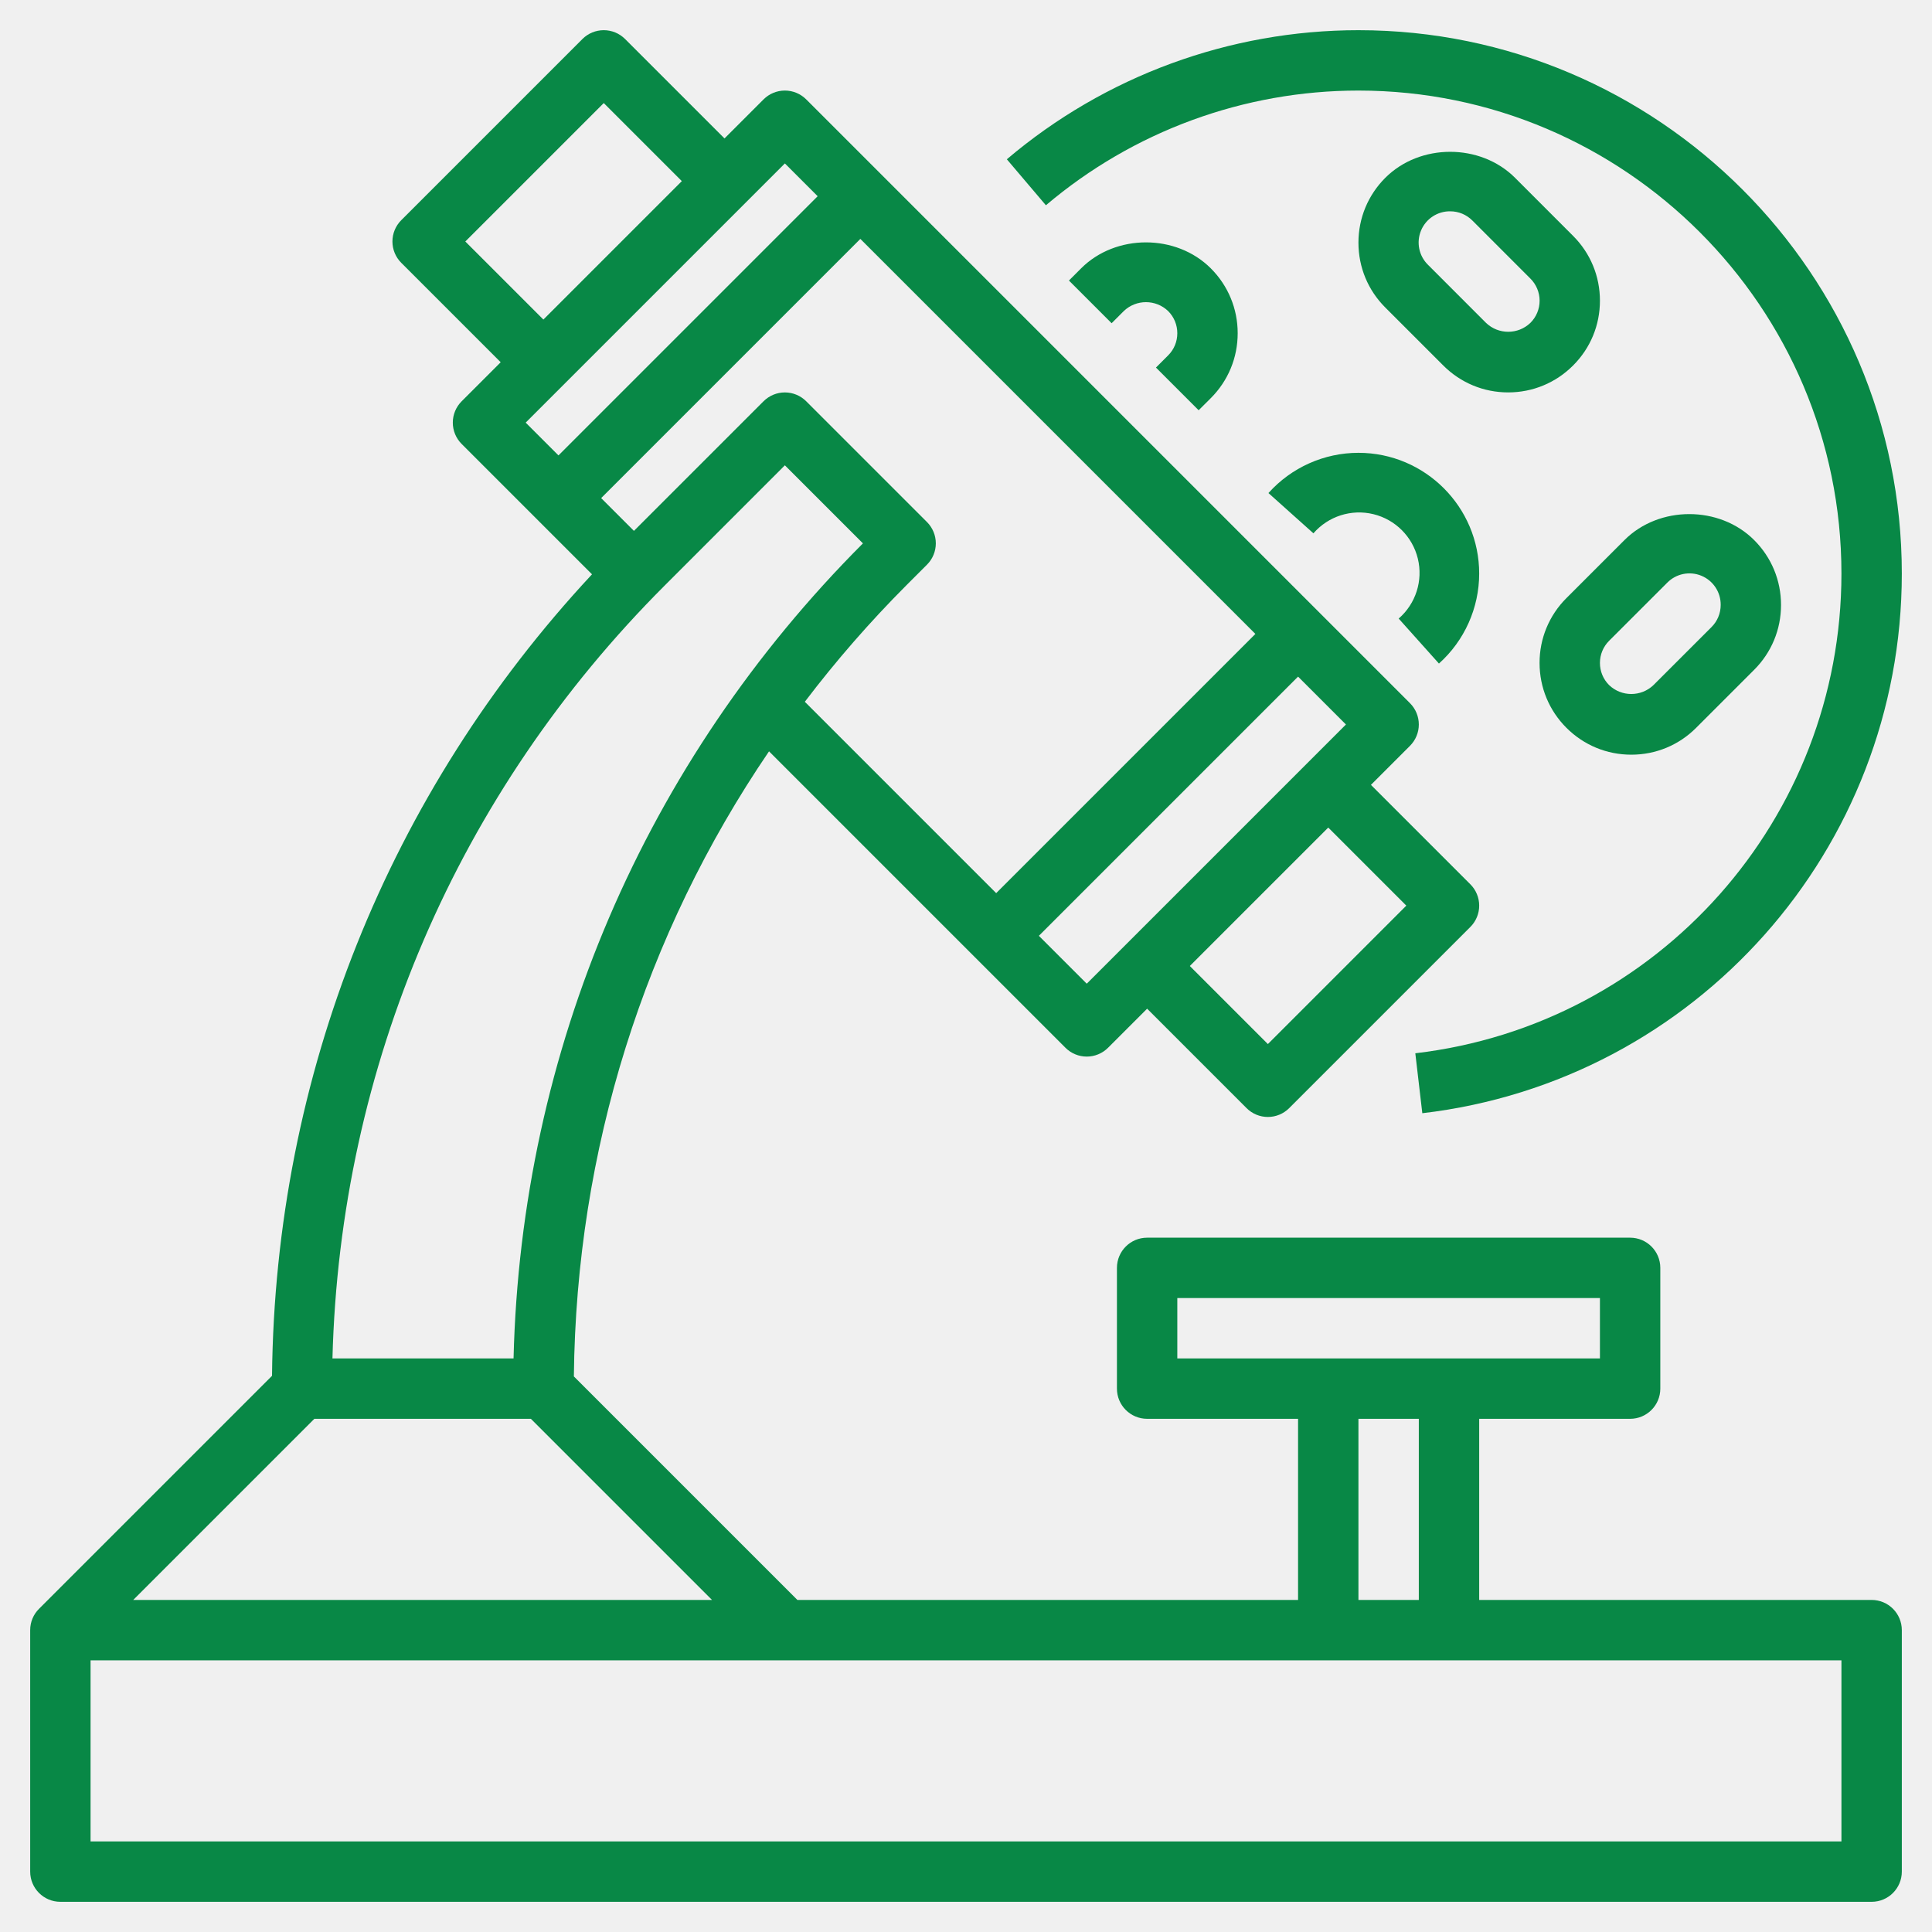
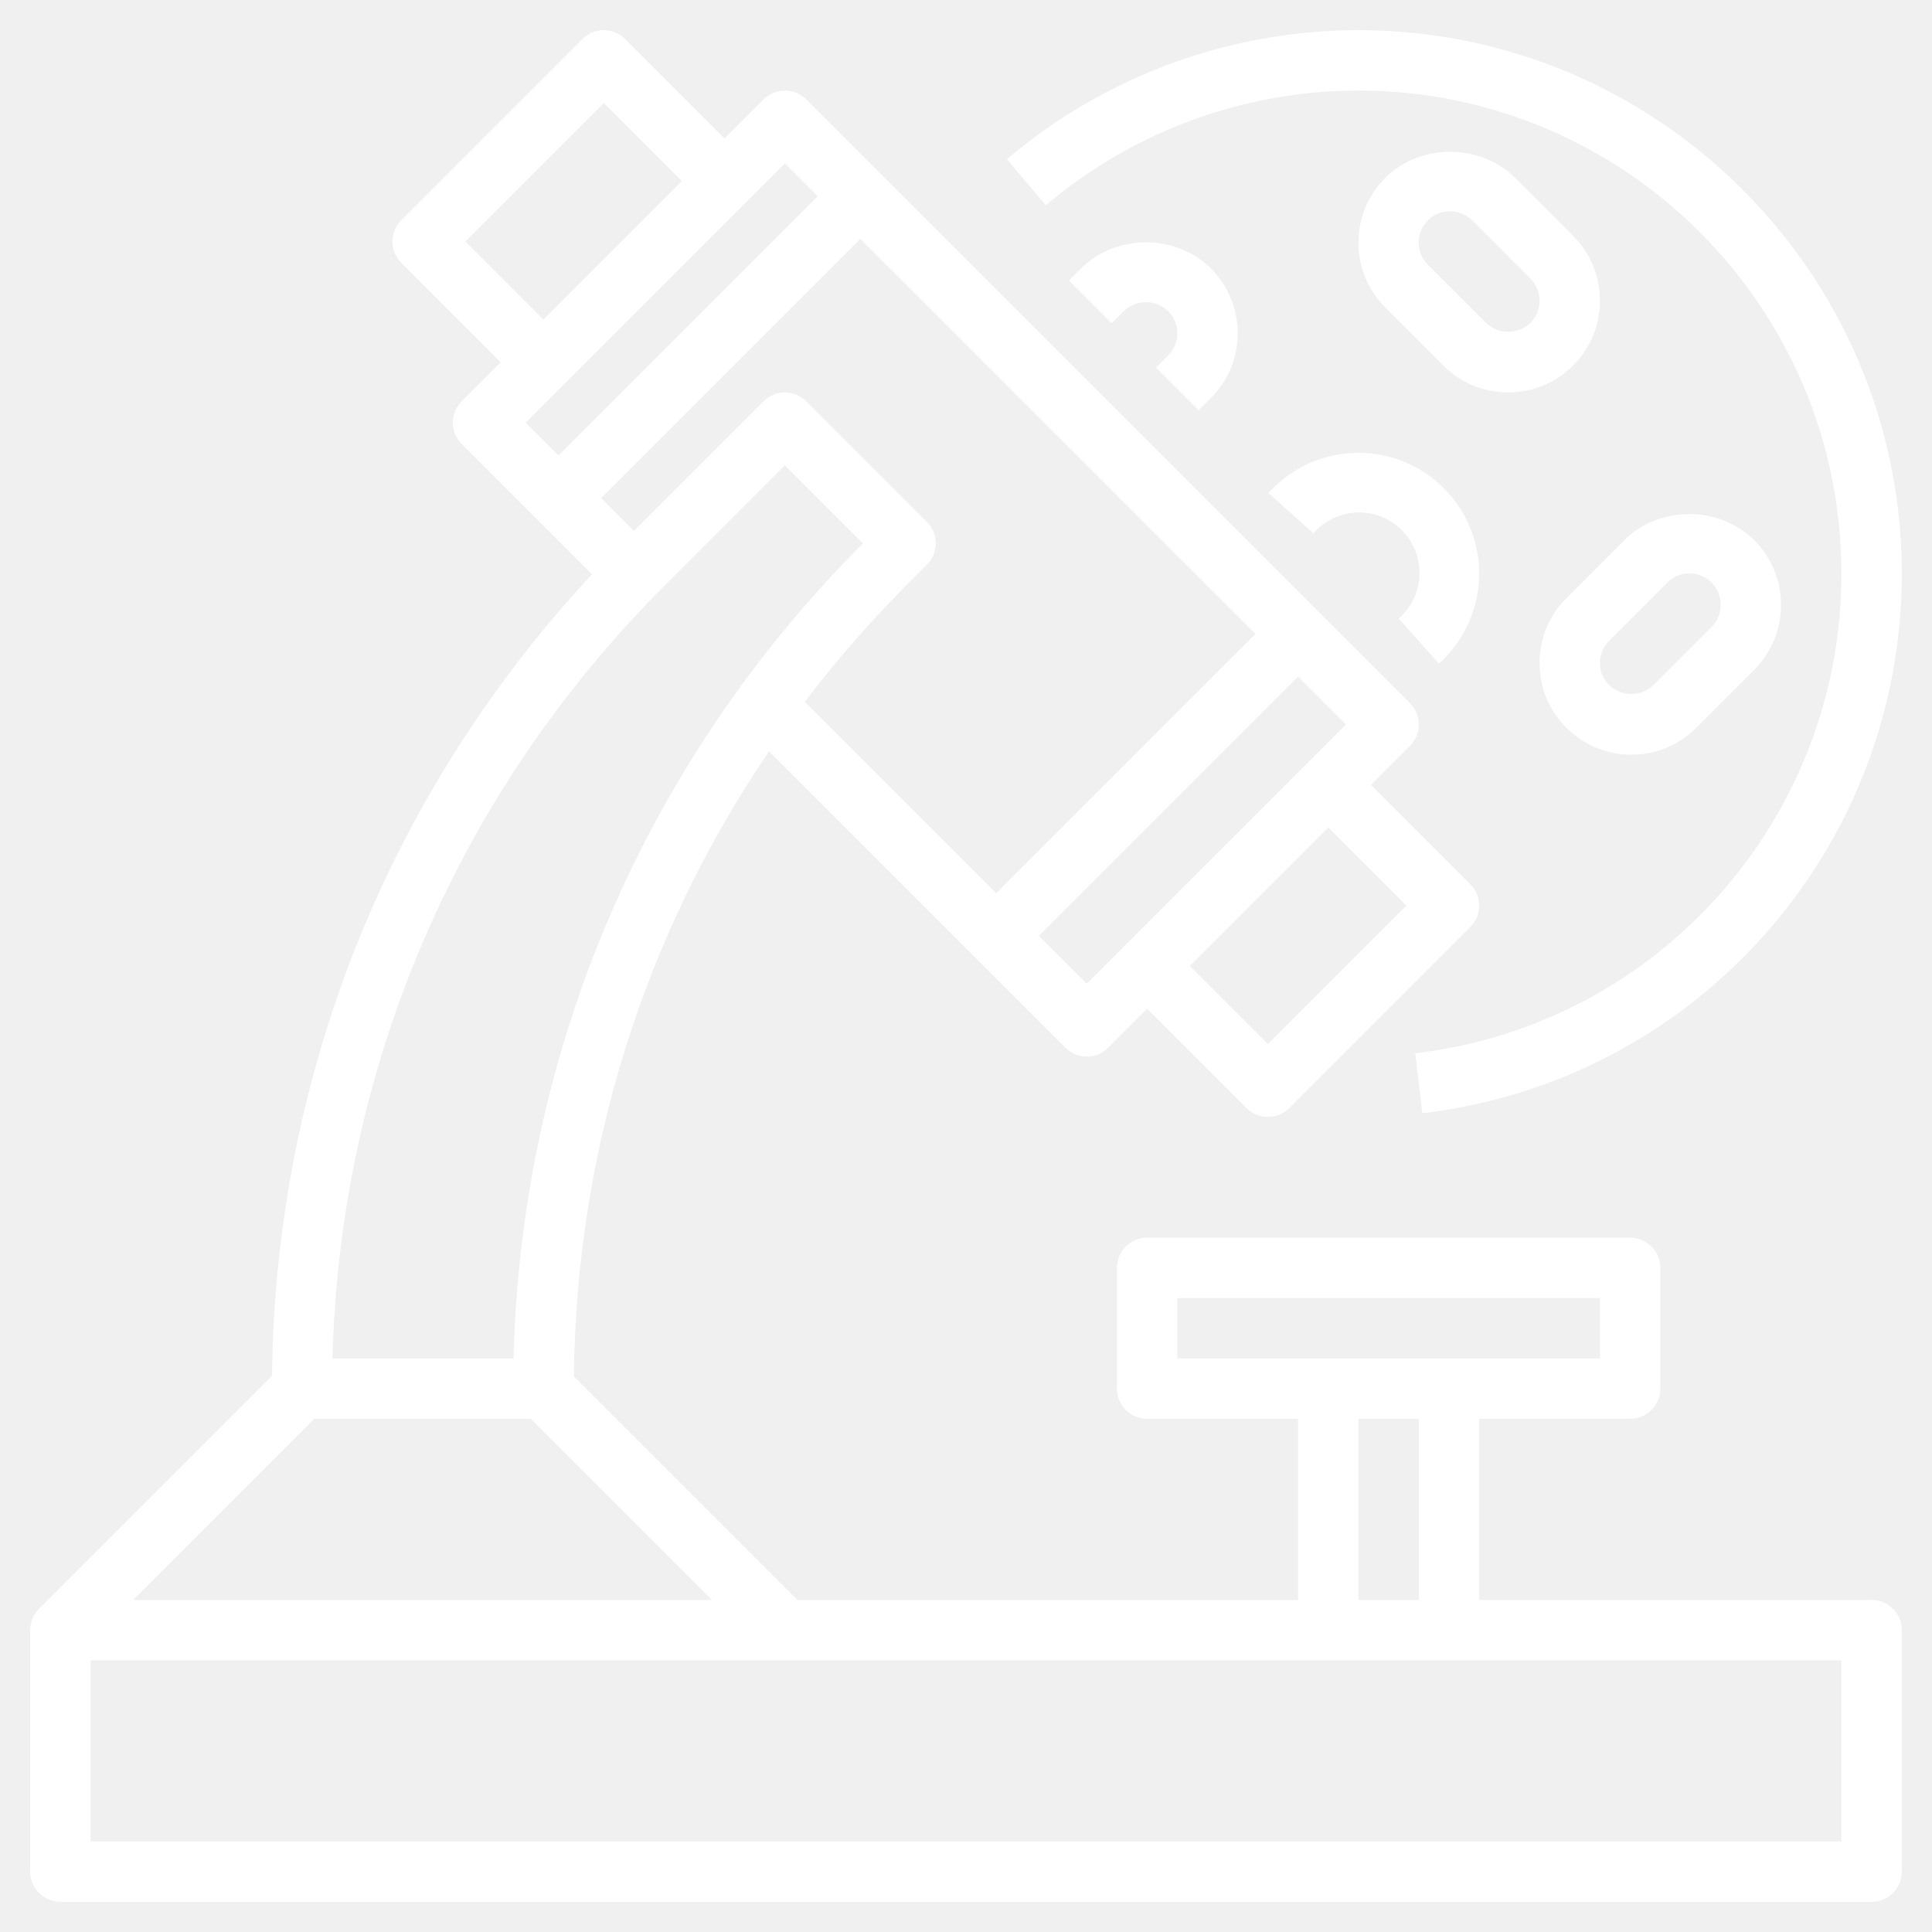
<svg xmlns="http://www.w3.org/2000/svg" viewBox="0 0 64 64">
-   <g fill="#088846">
+   <g fill="#fff">
    <path d="M62 53H49v-6h5a1 1 0 001-1v-4a1 1 0 00-1-1H38a1 1 0 00-1 1v4a1 1 0 001 1h5v6H26.414l-7.404-7.404c.079-7.493 2.332-14.636 6.465-20.707l9.818 9.818a.997.997 0 001.414 0L38 33.414l3.293 3.293a.997.997 0 001.414 0l6-6a.999.999 0 000-1.414L45.414 26l1.293-1.293a.999.999 0 000-1.414l-20-20a.999.999 0 00-1.414 0L24 4.586l-3.293-3.293a.999.999 0 00-1.414 0l-6 6a.999.999 0 000 1.414L16.586 12l-1.293 1.293a.999.999 0 000 1.414l4.318 4.318c-6.752 7.251-10.497 16.607-10.6 26.551l-7.716 7.716A.991.991 0 001 54v8a1 1 0 001 1h60a1 1 0 001-1v-8a1 1 0 00-1-1zM39 43h14v2H39v-2zm6 4h2v6h-2v-6zm-34.586 0h7.172l6 6H4.414l6-6zm20.293-29.707l-4-4a.999.999 0 00-1.414 0L21 17.586 19.914 16.5 28.5 7.914 41.586 21 33 29.586l-6.339-6.339a38.238 38.238 0 013.359-3.854l.687-.687a.998.998 0 000-1.413zM46.586 30L42 34.586 39.414 32 44 27.414 46.586 30zM36 32.586L34.414 31 43 22.414 44.586 24 36 32.586zM15.414 8L20 3.414 22.586 6 18 10.586 15.414 8zM26 5.414L27.086 6.5 18.5 15.086 17.414 14 26 5.414zm-3.979 13.98L26 15.414 28.586 18c-7.236 7.246-11.323 16.799-11.574 27h-5.999c.251-9.677 4.137-18.736 11.008-25.606zM61 61H3v-6h58v6z" />
    <path d="M45 3c8.822 0 16 7.178 16 16 0 8.116-6.069 14.947-14.116 15.891l.232 1.986C56.171 35.815 63 28.13 63 19c0-9.925-8.075-18-18-18a18.009 18.009 0 00-11.647 4.276L34.647 6.8A16.01 16.01 0 0145 3z" />
    <path d="M50.188 5.89c-1.148-1.148-3.15-1.148-4.298 0-.574.574-.89 1.337-.89 2.149s.316 1.575.89 2.148l1.922 1.922c.574.574 1.337.89 2.148.89.812 0 1.575-.316 2.149-.89.575-.573.891-1.336.891-2.148s-.316-1.575-.89-2.148L50.188 5.89zm.508 4.806a1.063 1.063 0 01-1.469 0l-1.922-1.923A1.034 1.034 0 0148.039 7c.277 0 .538.108.734.304l1.922 1.923a1.034 1.034 0 01.001 1.469zM51 21.961c0 .812.316 1.575.89 2.149.574.574 1.337.89 2.149.89s1.575-.316 2.148-.89l1.922-1.922c.574-.574.89-1.337.89-2.148 0-.812-.316-1.575-.89-2.149-1.147-1.148-3.15-1.148-4.297 0l-1.922 1.922a3.015 3.015 0 00-.89 2.148zm2.304-.734l1.923-1.922a1.034 1.034 0 011.773.734c0 .277-.108.538-.304.734l-1.923 1.922a1.063 1.063 0 01-1.469 0c-.196-.195-.304-.457-.304-.734s.108-.538.304-.734zM38.293 12.176l1.414 1.414.403-.402c.574-.574.89-1.337.89-2.149s-.316-1.575-.89-2.149c-1.147-1.148-3.15-1.148-4.297 0l-.403.403 1.414 1.414.403-.403a1.063 1.063 0 011.469 0c.196.196.304.458.304.735s-.108.538-.304.734l-.403.403zM47.667 21.981A4.006 4.006 0 0049 19c0-2.206-1.794-4-4-4a4.006 4.006 0 00-2.981 1.333l1.49 1.334a2.002 2.002 0 112.824 2.824l1.334 1.49z" />
  </g>
</svg>
